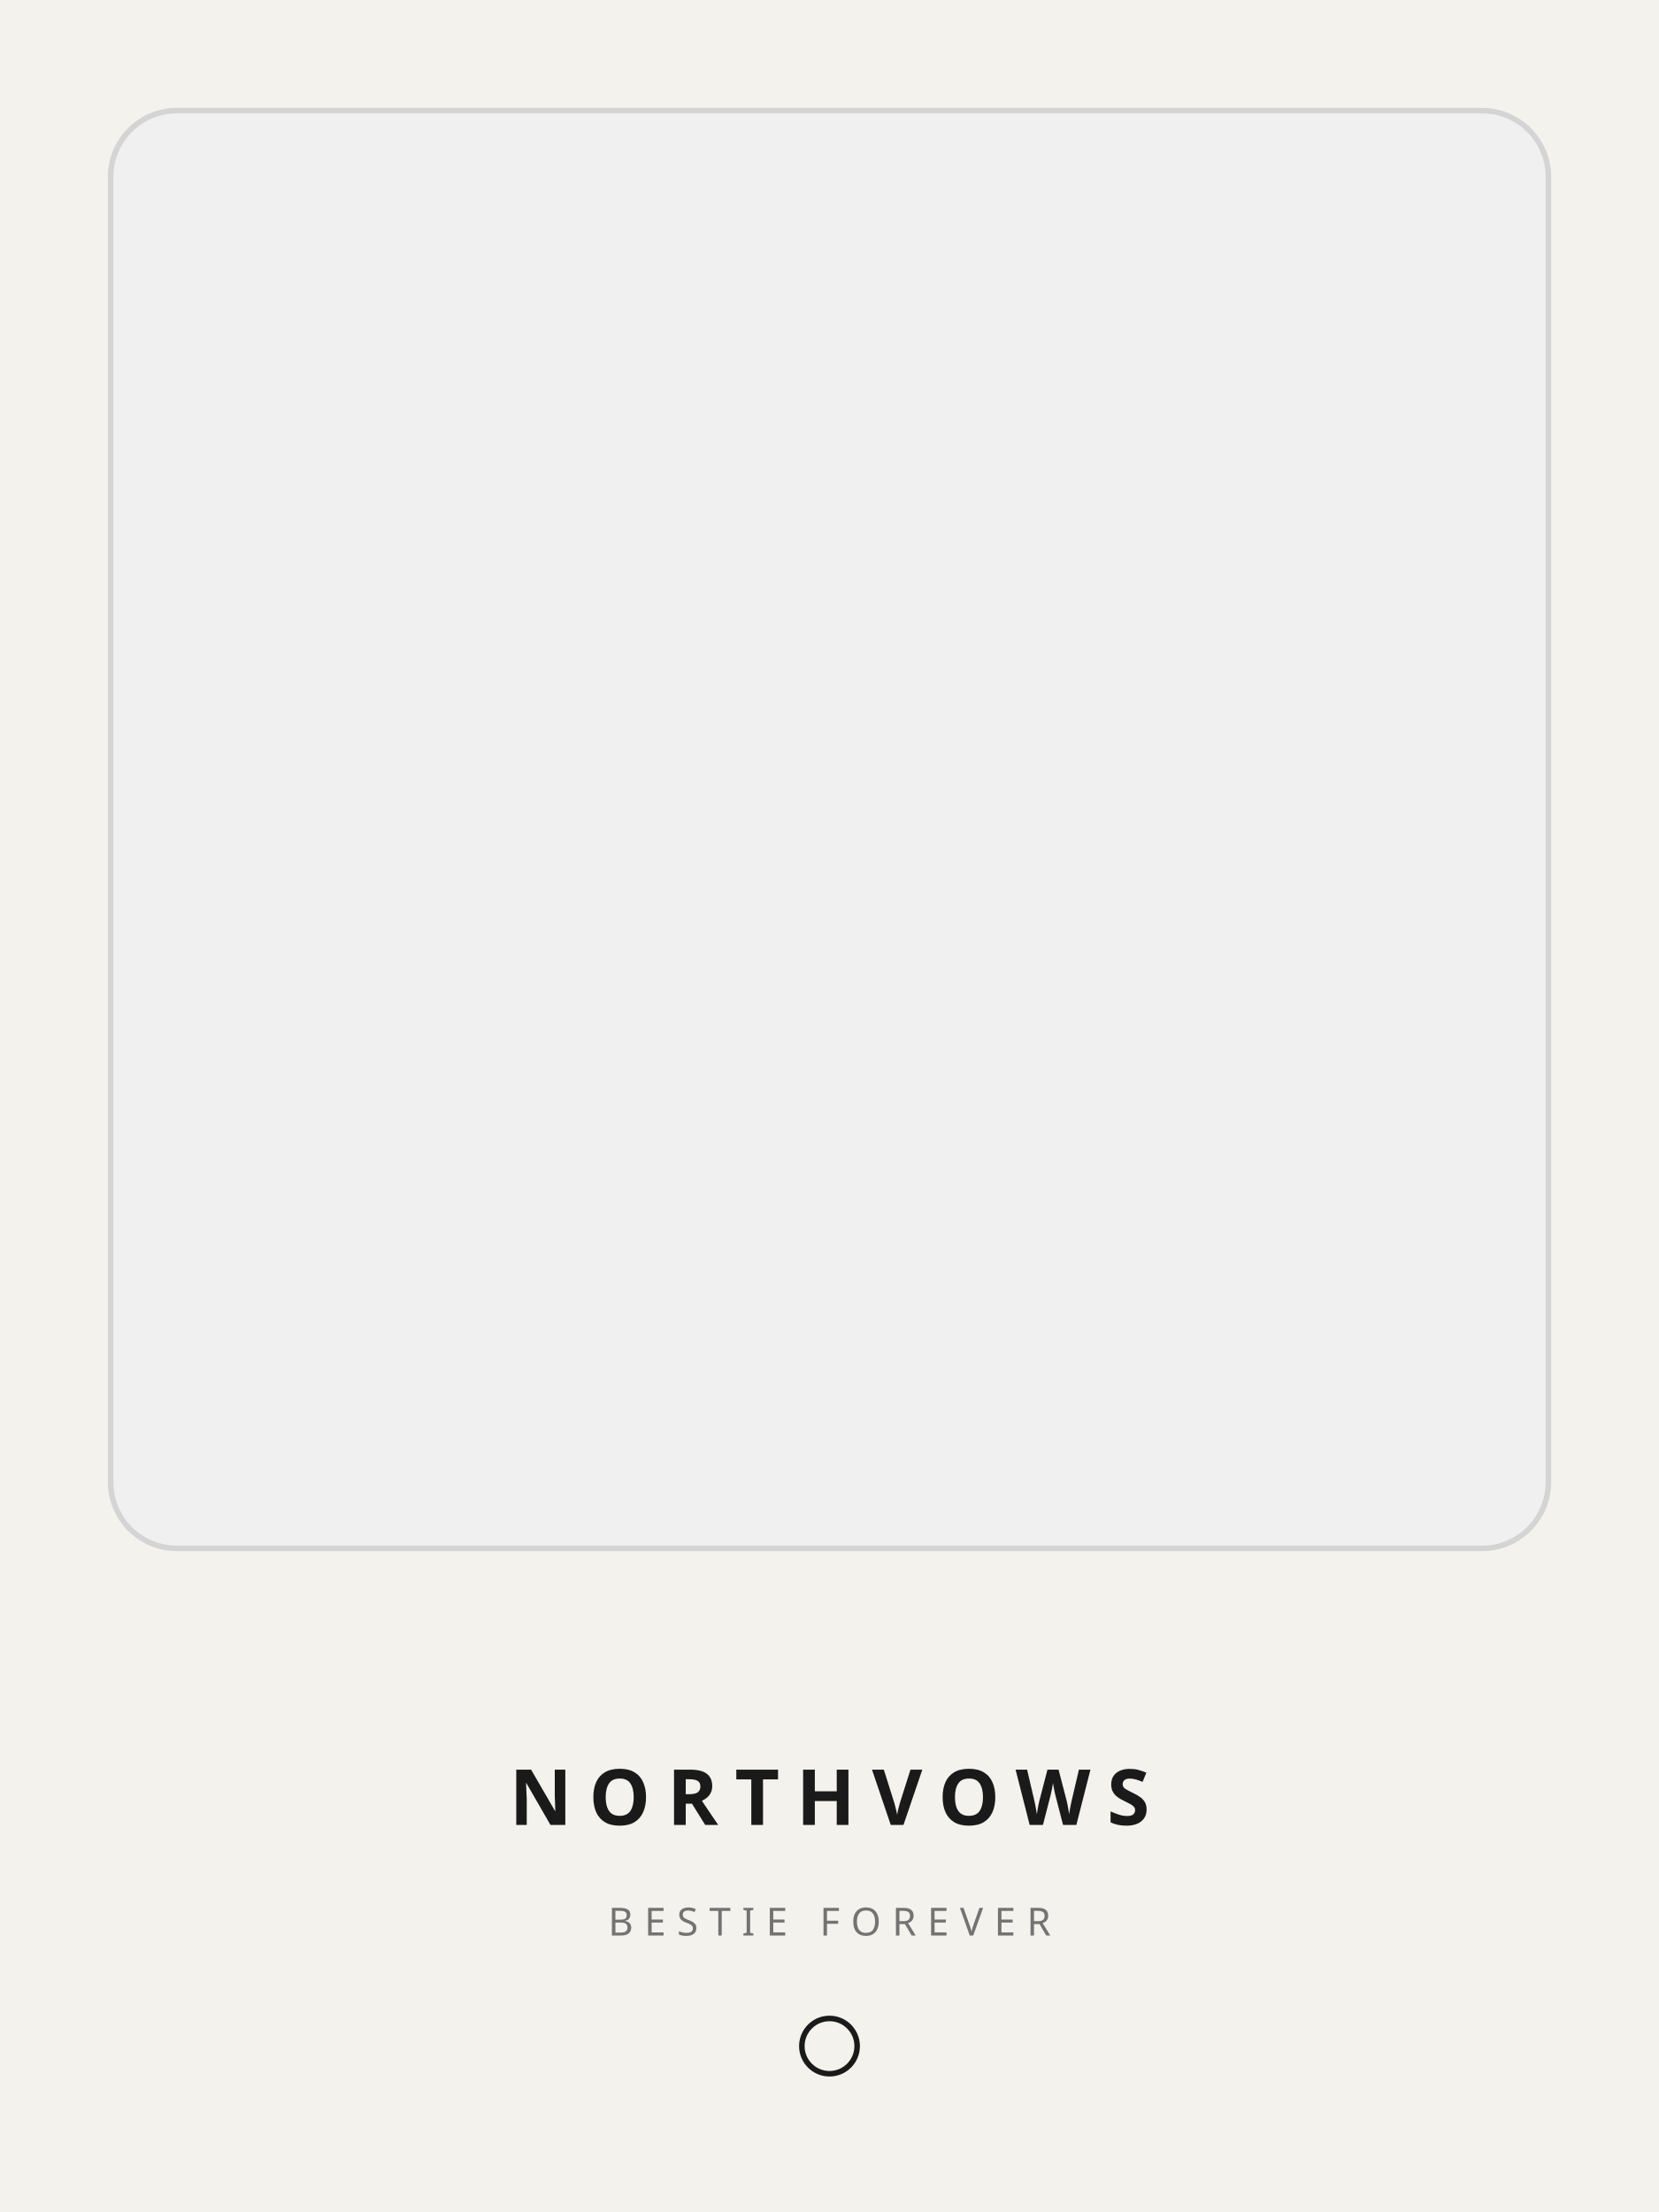
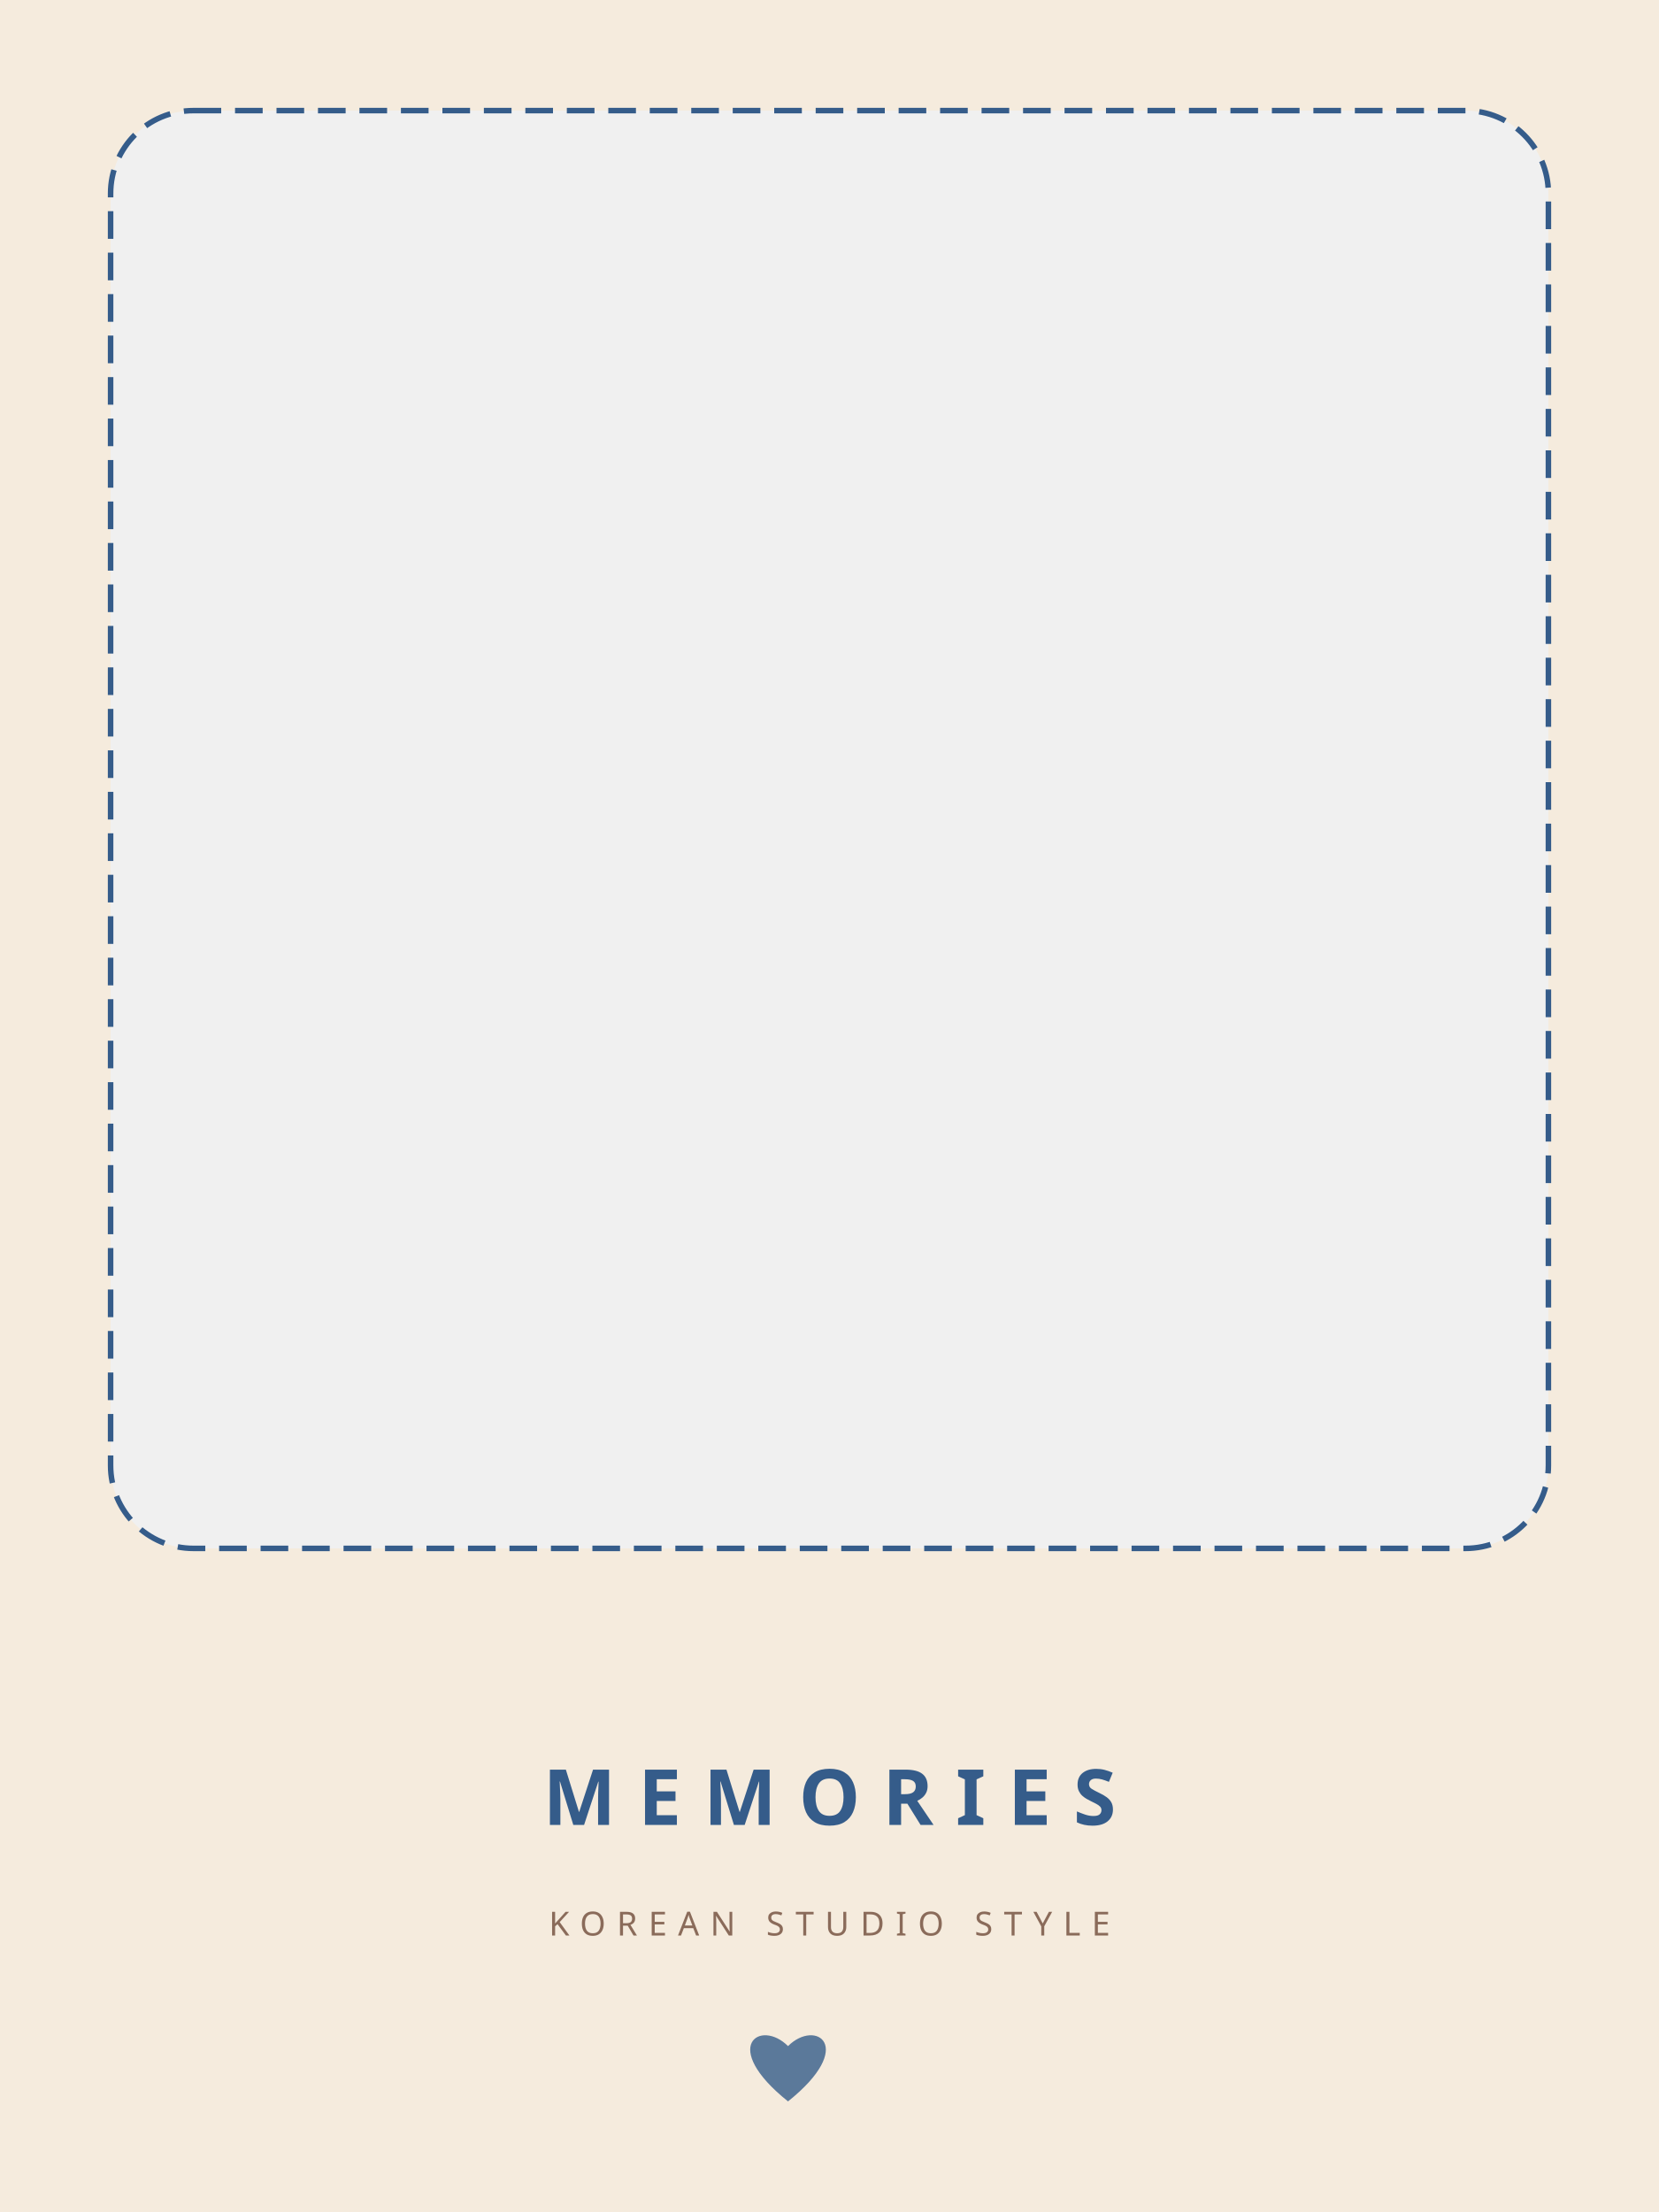
<svg xmlns="http://www.w3.org/2000/svg" width="600" height="800" viewBox="0 0 600 800">
  <defs>
    <mask id="cutout">
      <rect x="0" y="0" width="600" height="800" fill="white" />
-       <rect x="40" y="40" width="520" height="520" rx="24" fill="black" />
+       <rect x="40" y="40" width="520" height="520" rx="30" fill="black" />
    </mask>
  </defs>
-   <rect x="0" y="0" width="600" height="800" fill="#f4f2ec" mask="url(#cutout)" />
-   <rect x="40" y="40" width="520" height="520" rx="24" fill="none" stroke="#d4d4d4" stroke-width="2" />
-   <text x="300" y="660" font-family="sans-serif" font-size="28" font-weight="600" fill="#1a1a1a" text-anchor="middle" letter-spacing="6">NORTHVOWS</text>
-   <text x="300" y="700" font-family="sans-serif" font-size="14" fill="#737373" text-anchor="middle" letter-spacing="4">BESTIE FOREVER</text>
-   <rect x="290" y="730" width="20" height="20" rx="10" fill="none" stroke="#1a1a1a" stroke-width="2" />
+   <rect x="0" y="0" width="600" height="800" fill="#F5EBDD" mask="url(#cutout)" />
+   <rect x="40" y="40" width="520" height="520" rx="30" fill="none" stroke="#355C8A" stroke-width="2" stroke-dasharray="10 5" />
+   <text x="300" y="660" font-family="Plus Jakarta Sans, sans-serif" font-size="28" font-weight="700" fill="#355C8A" text-anchor="middle" letter-spacing="8">MEMORIES</text>
+   <text x="300" y="700" font-family="Plus Jakarta Sans, sans-serif" font-size="12" fill="#8A6B5A" text-anchor="middle" letter-spacing="4">KOREAN STUDIO STYLE</text>
+   
+   {/* Heart Doodle */}
+   <path d="M 285 740 C 275 730 260 740 285 760 C 310 740 295 730 285 740" fill="#355C8A" opacity="0.8" />
</svg>
